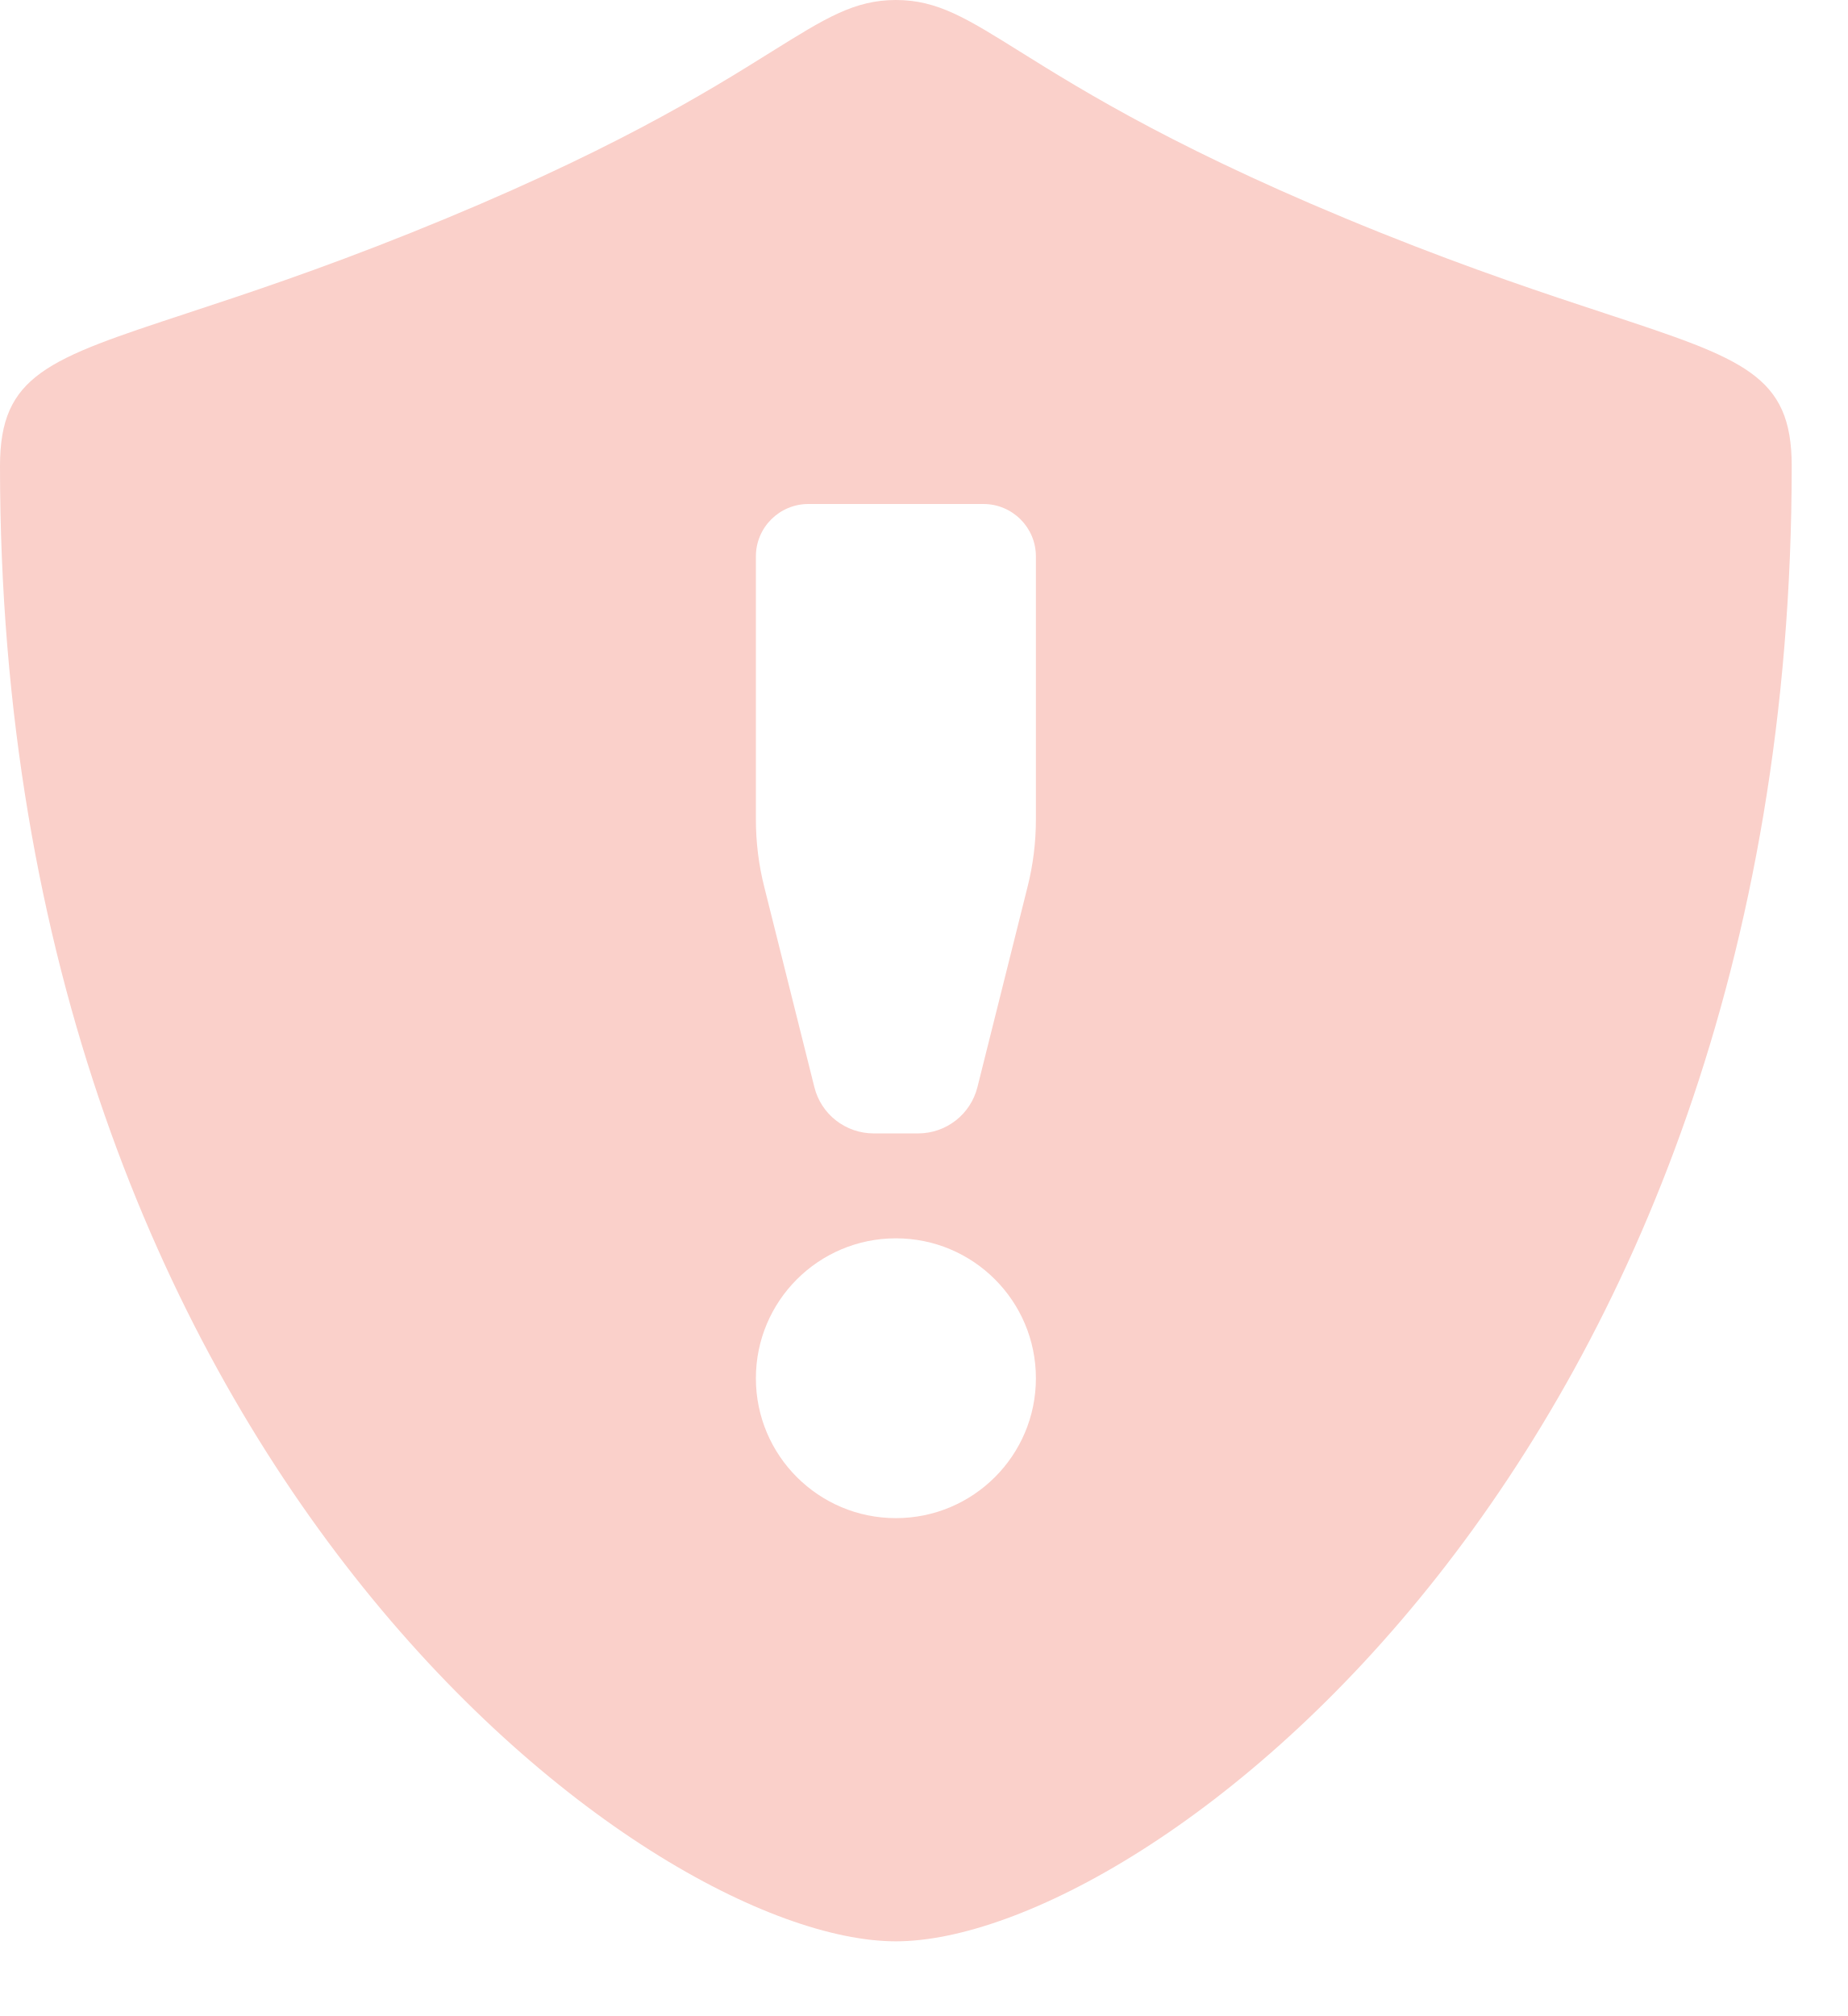
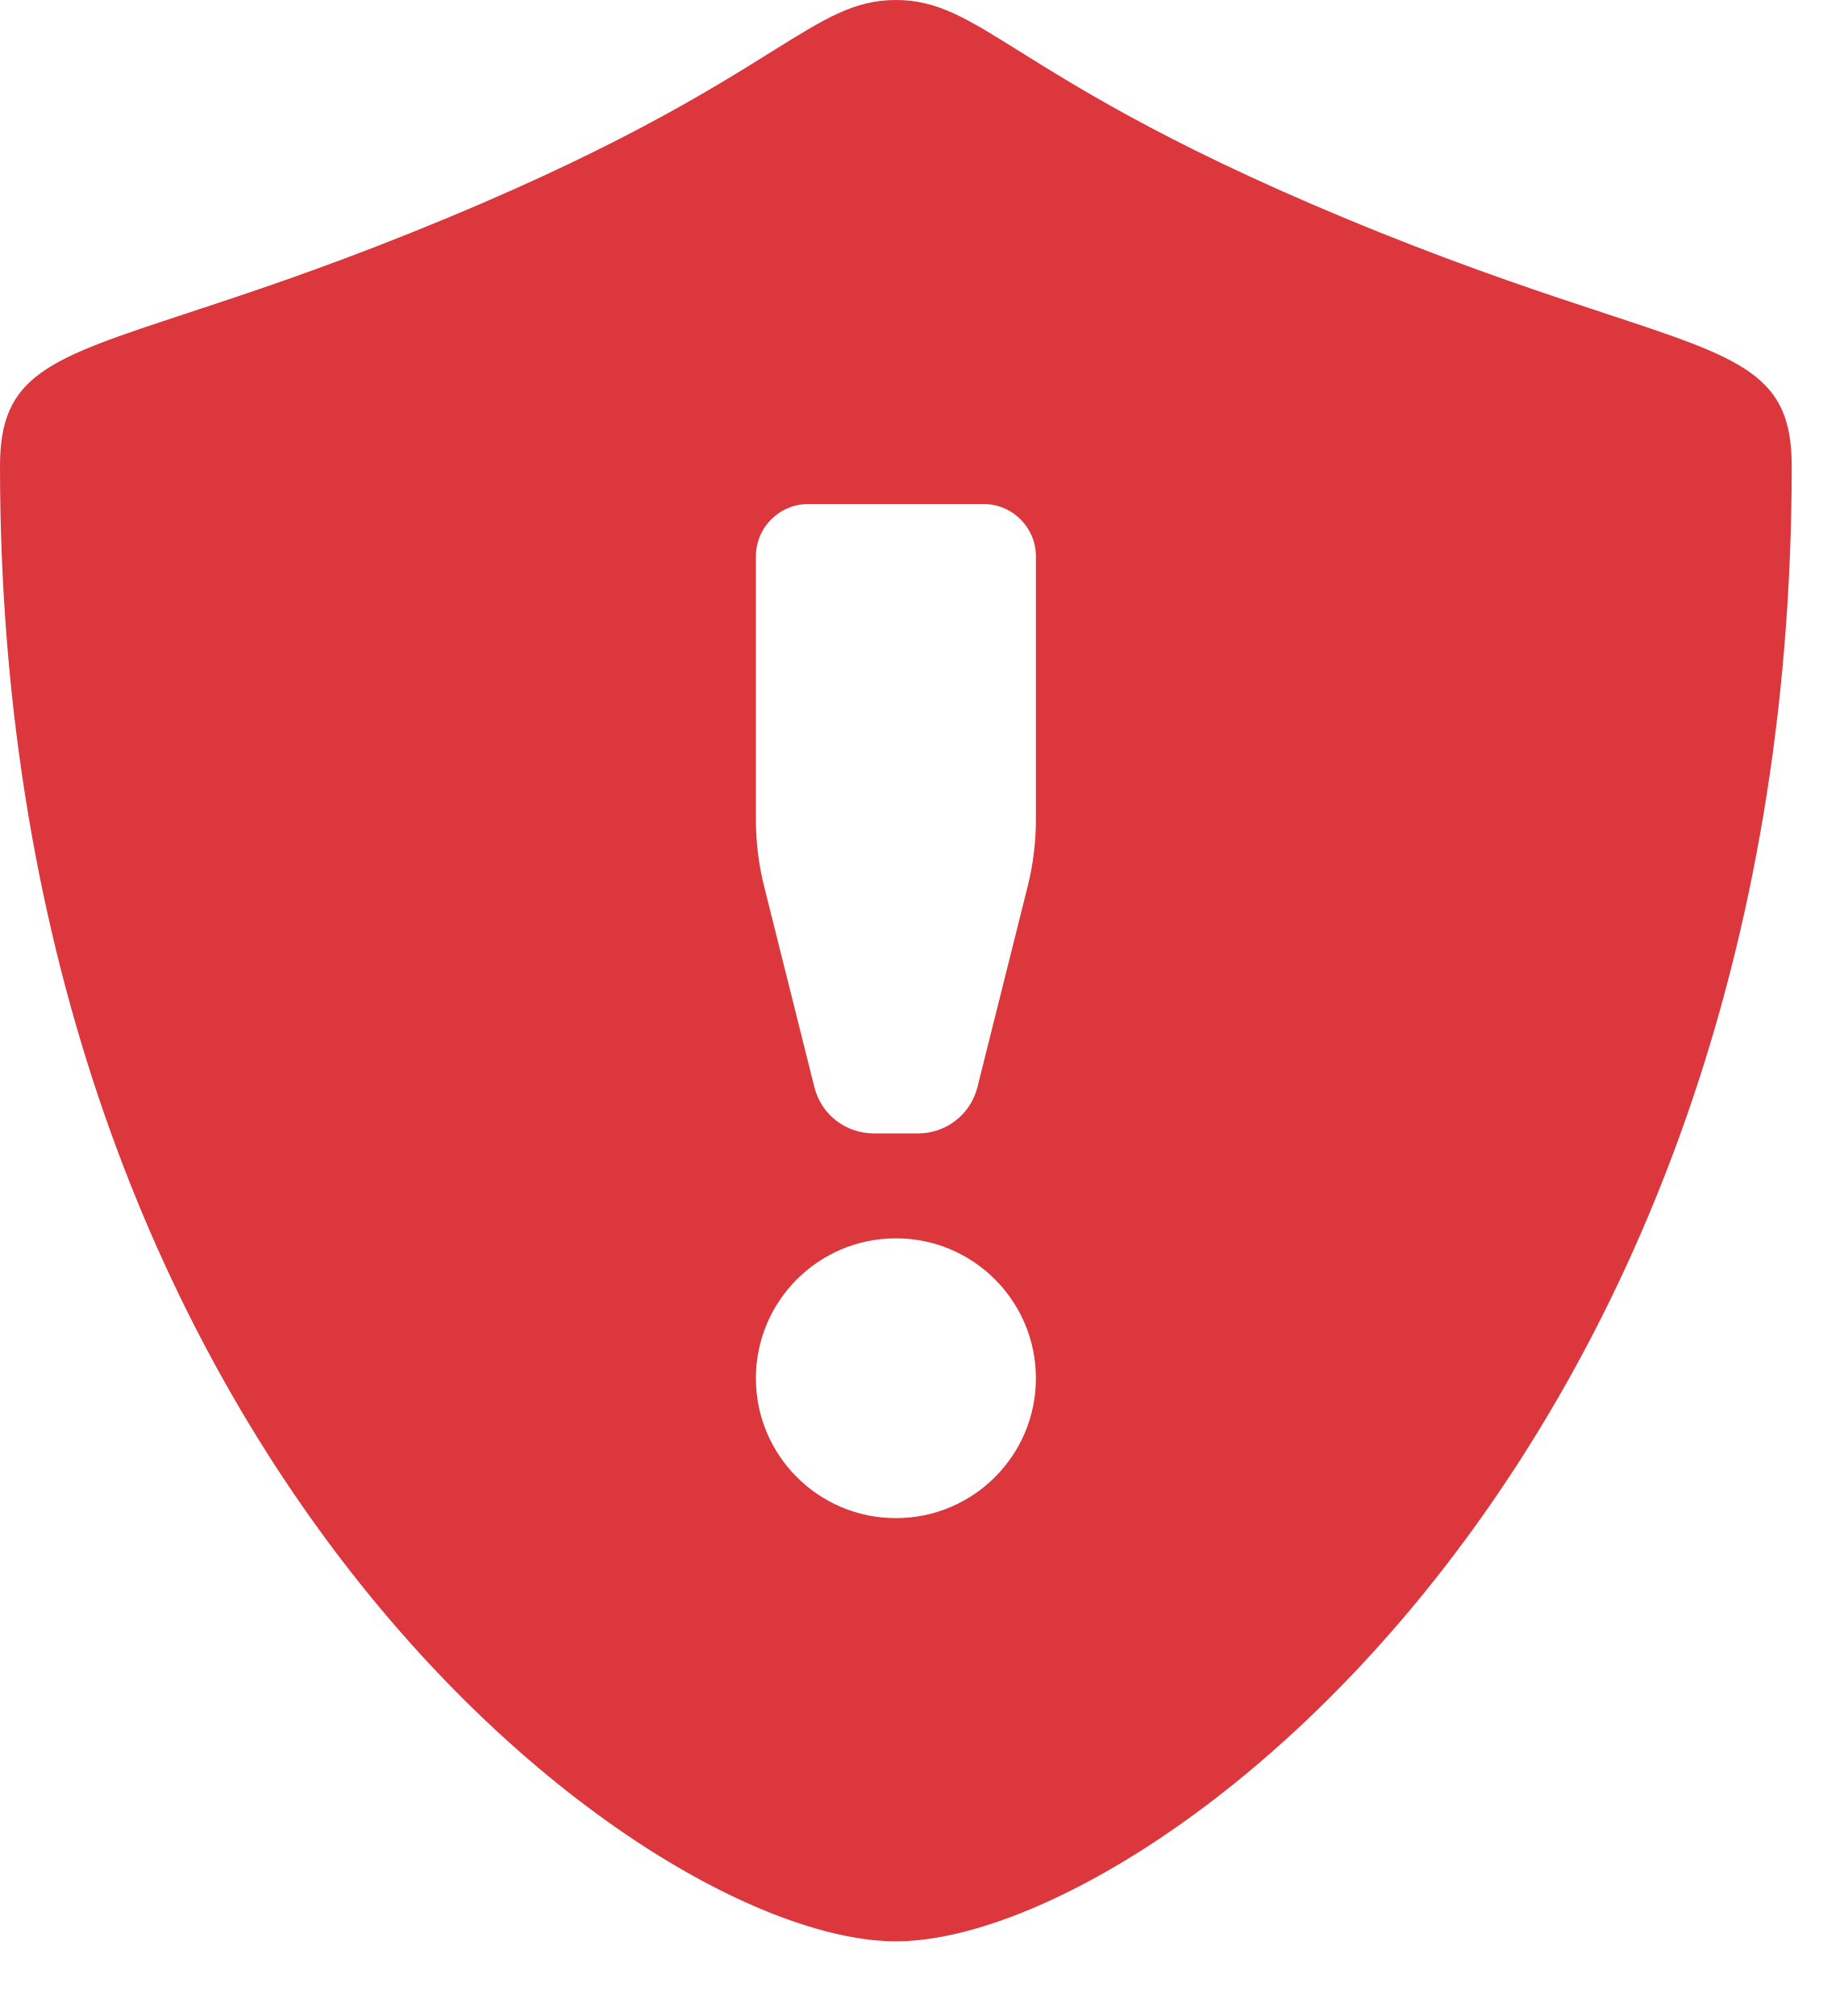
<svg xmlns="http://www.w3.org/2000/svg" width="22" height="24" viewBox="0 0 22 24" fill="none">
-   <path fill-rule="evenodd" clip-rule="evenodd" d="M10.667 23.111C7.69 23.111 0 17.373 0 5.547C0 4.463 0.57 4.275 2.218 3.732L2.218 3.732C2.908 3.505 3.785 3.216 4.889 2.773C7.243 1.829 8.426 1.091 9.189 0.614C9.828 0.216 10.173 0 10.667 0C11.16 0 11.505 0.215 12.144 0.614C12.907 1.09 14.089 1.828 16.444 2.773C17.548 3.216 18.426 3.505 19.115 3.732C20.763 4.275 21.333 4.463 21.333 5.547C21.333 17.373 13.643 23.111 10.667 23.111ZM12.334 9.753C12.334 10.025 12.301 10.296 12.234 10.56L11.638 12.941C11.557 13.266 11.266 13.493 10.931 13.493H10.403C10.068 13.493 9.776 13.266 9.696 12.941L9.1 10.56C9.033 10.296 9 10.025 9 9.753V6.624C9 6.279 9.28 6 9.625 6H11.709C12.054 6 12.334 6.279 12.334 6.624V9.753ZM9 16.408C9 17.327 9.746 18.073 10.667 18.073C11.588 18.073 12.334 17.327 12.334 16.408C12.334 15.488 11.588 14.742 10.667 14.742C9.746 14.742 9 15.488 9 16.408Z" fill="#FAD0CA" />
+   <path fill-rule="evenodd" clip-rule="evenodd" d="M10.667 23.111C7.69 23.111 0 17.373 0 5.547C0 4.463 0.57 4.275 2.218 3.732L2.218 3.732C2.908 3.505 3.785 3.216 4.889 2.773C7.243 1.829 8.426 1.091 9.189 0.614C9.828 0.216 10.173 0 10.667 0C11.16 0 11.505 0.215 12.144 0.614C12.907 1.09 14.089 1.828 16.444 2.773C17.548 3.216 18.426 3.505 19.115 3.732C20.763 4.275 21.333 4.463 21.333 5.547C21.333 17.373 13.643 23.111 10.667 23.111ZM12.334 9.753C12.334 10.025 12.301 10.296 12.234 10.56L11.638 12.941C11.557 13.266 11.266 13.493 10.931 13.493H10.403C10.068 13.493 9.776 13.266 9.696 12.941L9.1 10.56C9.033 10.296 9 10.025 9 9.753V6.624C9 6.279 9.28 6 9.625 6H11.709C12.054 6 12.334 6.279 12.334 6.624V9.753ZM9 16.408C9 17.327 9.746 18.073 10.667 18.073C11.588 18.073 12.334 17.327 12.334 16.408C12.334 15.488 11.588 14.742 10.667 14.742C9.746 14.742 9 15.488 9 16.408Z" fill="#DC373C" />
</svg>
